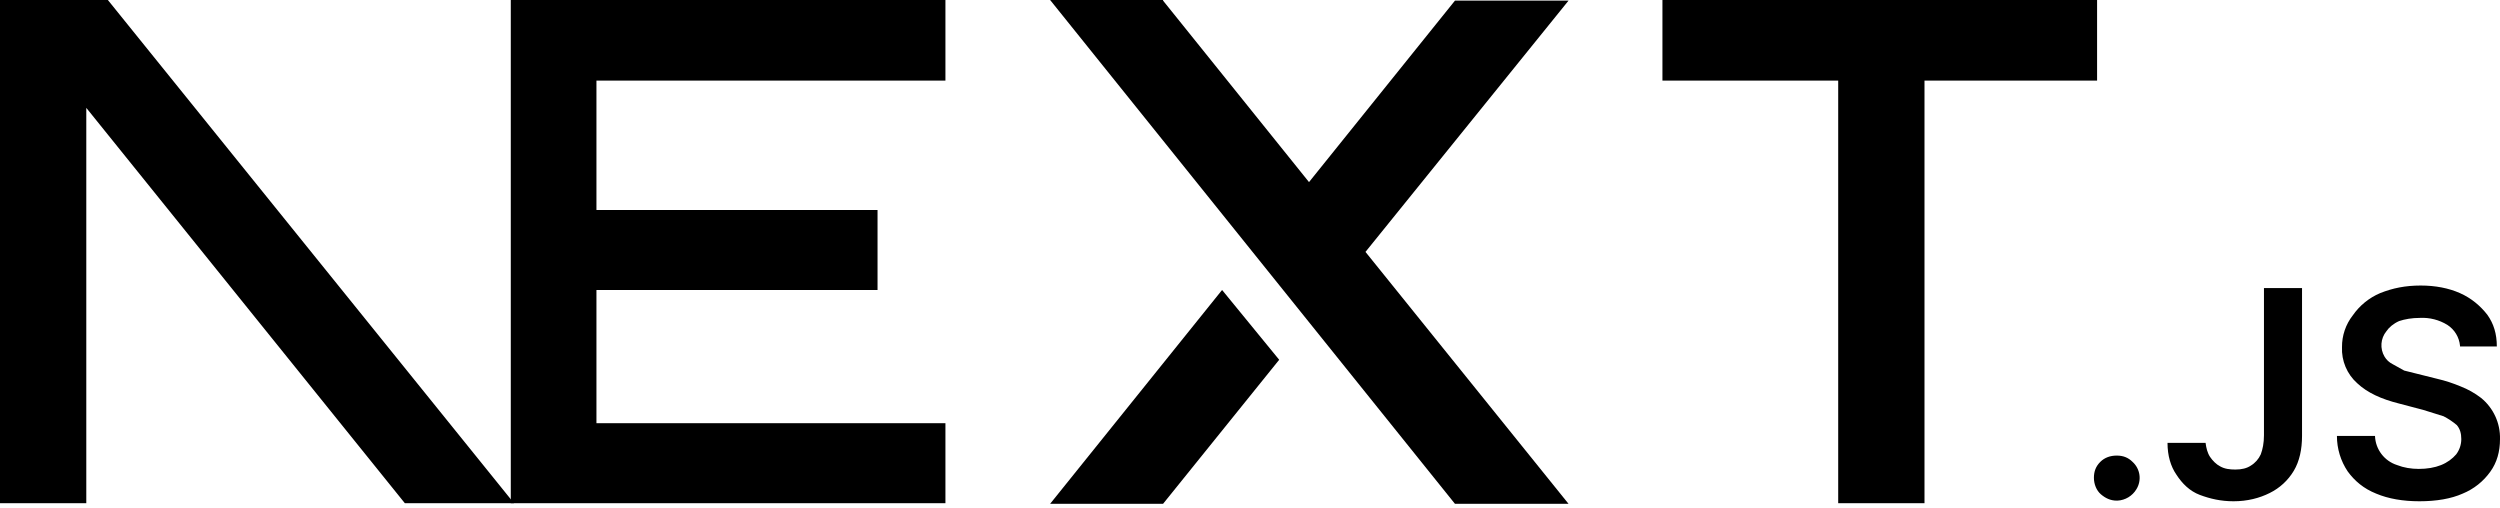
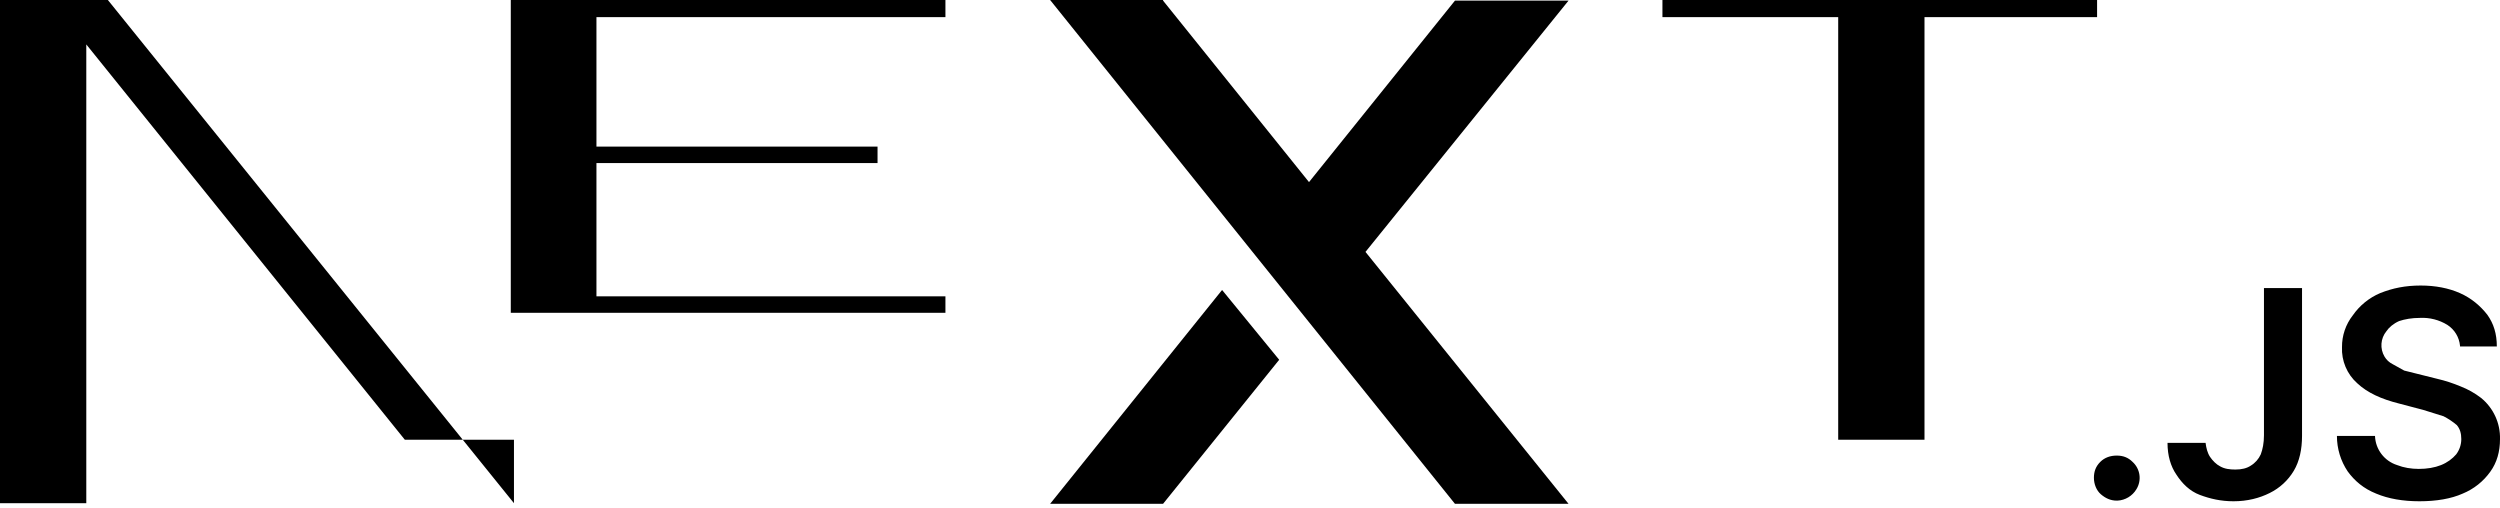
<svg xmlns="http://www.w3.org/2000/svg" fill="none" viewBox="0 0 394 80">
-   <path fill="#000" d="M262 0h68.5v12.7h-27.2v66.6h-13.6V12.7H262V0ZM149 0v12.7H94v20.4h44.3v12.6H94v21h55v12.6H80.5V0h68.7zm34.3 0h-17.8l63.8 79.4h17.9l-32-39.7 32-39.6h-17.9l-23 28.6-23-28.6zm18.3 56.7-9-11-27.1 33.7h17.8l18.3-22.7z" />
-   <path fill="#000" d="M81 79.3 17 0H0v79.3h13.6V17l50.2 62.3H81Zm252.6-.4c-1 0-1.8-.4-2.5-1s-1.1-1.6-1.1-2.6.3-1.8 1-2.5 1.6-1 2.6-1 1.8.3 2.5 1a3.4 3.4 0 0 1 .6 4.3 3.7 3.7 0 0 1-3 1.8zm23.2-33.5h6v23.3c0 2.1-.4 4-1.3 5.5a9.1 9.1 0 0 1-3.8 3.5c-1.6.8-3.5 1.3-5.7 1.3-2 0-3.7-.4-5.3-1s-2.8-1.8-3.7-3.2c-.9-1.3-1.4-3-1.4-5h6c.1.8.3 1.6.7 2.2s1 1.2 1.6 1.5c.7.4 1.5.5 2.4.5 1 0 1.8-.2 2.4-.6a4 4 0 0 0 1.6-1.8c.3-.8.5-1.8.5-3V45.5zm30.9 9.1a4.4 4.4 0 0 0-2-3.3 7.5 7.5 0 0 0-4.3-1.1c-1.3 0-2.4.2-3.3.5-.9.4-1.6 1-2 1.6a3.5 3.5 0 0 0-.3 4c.3.5.7.9 1.3 1.2l1.8 1 2 .5 3.2.8c1.3.3 2.5.7 3.7 1.2a13 13 0 0 1 3.2 1.8 8.1 8.1 0 0 1 3 6.5c0 2-.5 3.7-1.5 5.1a10 10 0 0 1-4.4 3.5c-1.8.8-4.1 1.2-6.8 1.2-2.6 0-4.9-.4-6.8-1.2-2-.8-3.4-2-4.5-3.5a10 10 0 0 1-1.7-5.6h6a5 5 0 0 0 3.5 4.6c1 .4 2.2.6 3.4.6 1.3 0 2.5-.2 3.5-.6 1-.4 1.8-1 2.4-1.7a4 4 0 0 0 .8-2.4c0-.9-.2-1.6-.7-2.2a11 11 0 0 0-2.1-1.4l-3.2-1-3.8-1c-2.8-.7-5-1.7-6.6-3.2a7.2 7.2 0 0 1-2.4-5.7 8 8 0 0 1 1.7-5 10 10 0 0 1 4.3-3.5c2-.8 4-1.2 6.4-1.2 2.3 0 4.4.4 6.2 1.2 1.8.8 3.2 2 4.3 3.4 1 1.4 1.5 3 1.5 5h-5.8z" />
+   <path fill="#000" d="M262 0h68.5v02.7h-27.2v66.6h-13.6V02.7H262V0ZM149 0v02.7H94v20.4h44.3v02.6H94v21h55v02.6H80.5V0h68.7zm34.3 0h-17.8l63.8 79.4h17.9l-32-39.7 32-39.6h-17.9l-23 28.6-23-28.6zm18.3 56.7-9-11-27.1 33.7h17.8l18.3-22.7z" />
+   <path fill="#000" d="M81 79.3 17 0H0v79.3h13.6V07l50.2 62.3H81Zm252.6-.4c-1 0-1.8-.4-2.5-1s-1.1-1.6-1.1-2.6.3-1.8 1-2.5 1.6-1 2.6-1 1.8.3 2.5 1a3.4 3.4 0 0 1 .6 4.3 3.7 3.7 0 0 1-3 1.8zm23.2-33.5h6v23.3c0 2.1-.4 4-1.3 5.5a9.1 9.1 0 0 1-3.8 3.5c-1.6.8-3.5 1.3-5.7 1.3-2 0-3.7-.4-5.3-1s-2.8-1.8-3.7-3.2c-.9-1.3-1.4-3-1.4-5h6c.1.8.3 1.6.7 2.2s1 1.2 1.6 1.5c.7.4 1.5.5 2.4.5 1 0 1.8-.2 2.4-.6a4 4 0 0 0 1.6-1.8c.3-.8.5-1.8.5-3V45.5zm30.9 9.1a4.4 4.4 0 0 0-2-3.3 7.5 7.5 0 0 0-4.3-1.1c-1.3 0-2.4.2-3.3.5-.9.4-1.6 1-2 1.6a3.5 3.5 0 0 0-.3 4c.3.5.7.9 1.3 1.2l1.8 1 2 .5 3.2.8c1.3.3 2.5.7 3.7 1.2a13 13 0 0 1 3.2 1.8 8.1 8.1 0 0 1 3 6.5c0 2-.5 3.7-1.5 5.1a10 10 0 0 1-4.4 3.5c-1.8.8-4.1 1.2-6.8 1.2-2.6 0-4.9-.4-6.8-1.2-2-.8-3.4-2-4.5-3.5a10 10 0 0 1-1.7-5.6h6a5 5 0 0 0 3.5 4.6c1 .4 2.2.6 3.4.6 1.3 0 2.5-.2 3.5-.6 1-.4 1.8-1 2.4-1.7a4 4 0 0 0 .8-2.4c0-.9-.2-1.6-.7-2.2a11 11 0 0 0-2.1-1.4l-3.2-1-3.8-1c-2.8-.7-5-1.7-6.6-3.2a7.2 7.2 0 0 1-2.4-5.7 8 8 0 0 1 1.7-5 10 10 0 0 1 4.3-3.5c2-.8 4-1.2 6.4-1.2 2.3 0 4.4.4 6.2 1.2 1.8.8 3.2 2 4.3 3.4 1 1.4 1.5 3 1.5 5h-5.8z" />
</svg>
